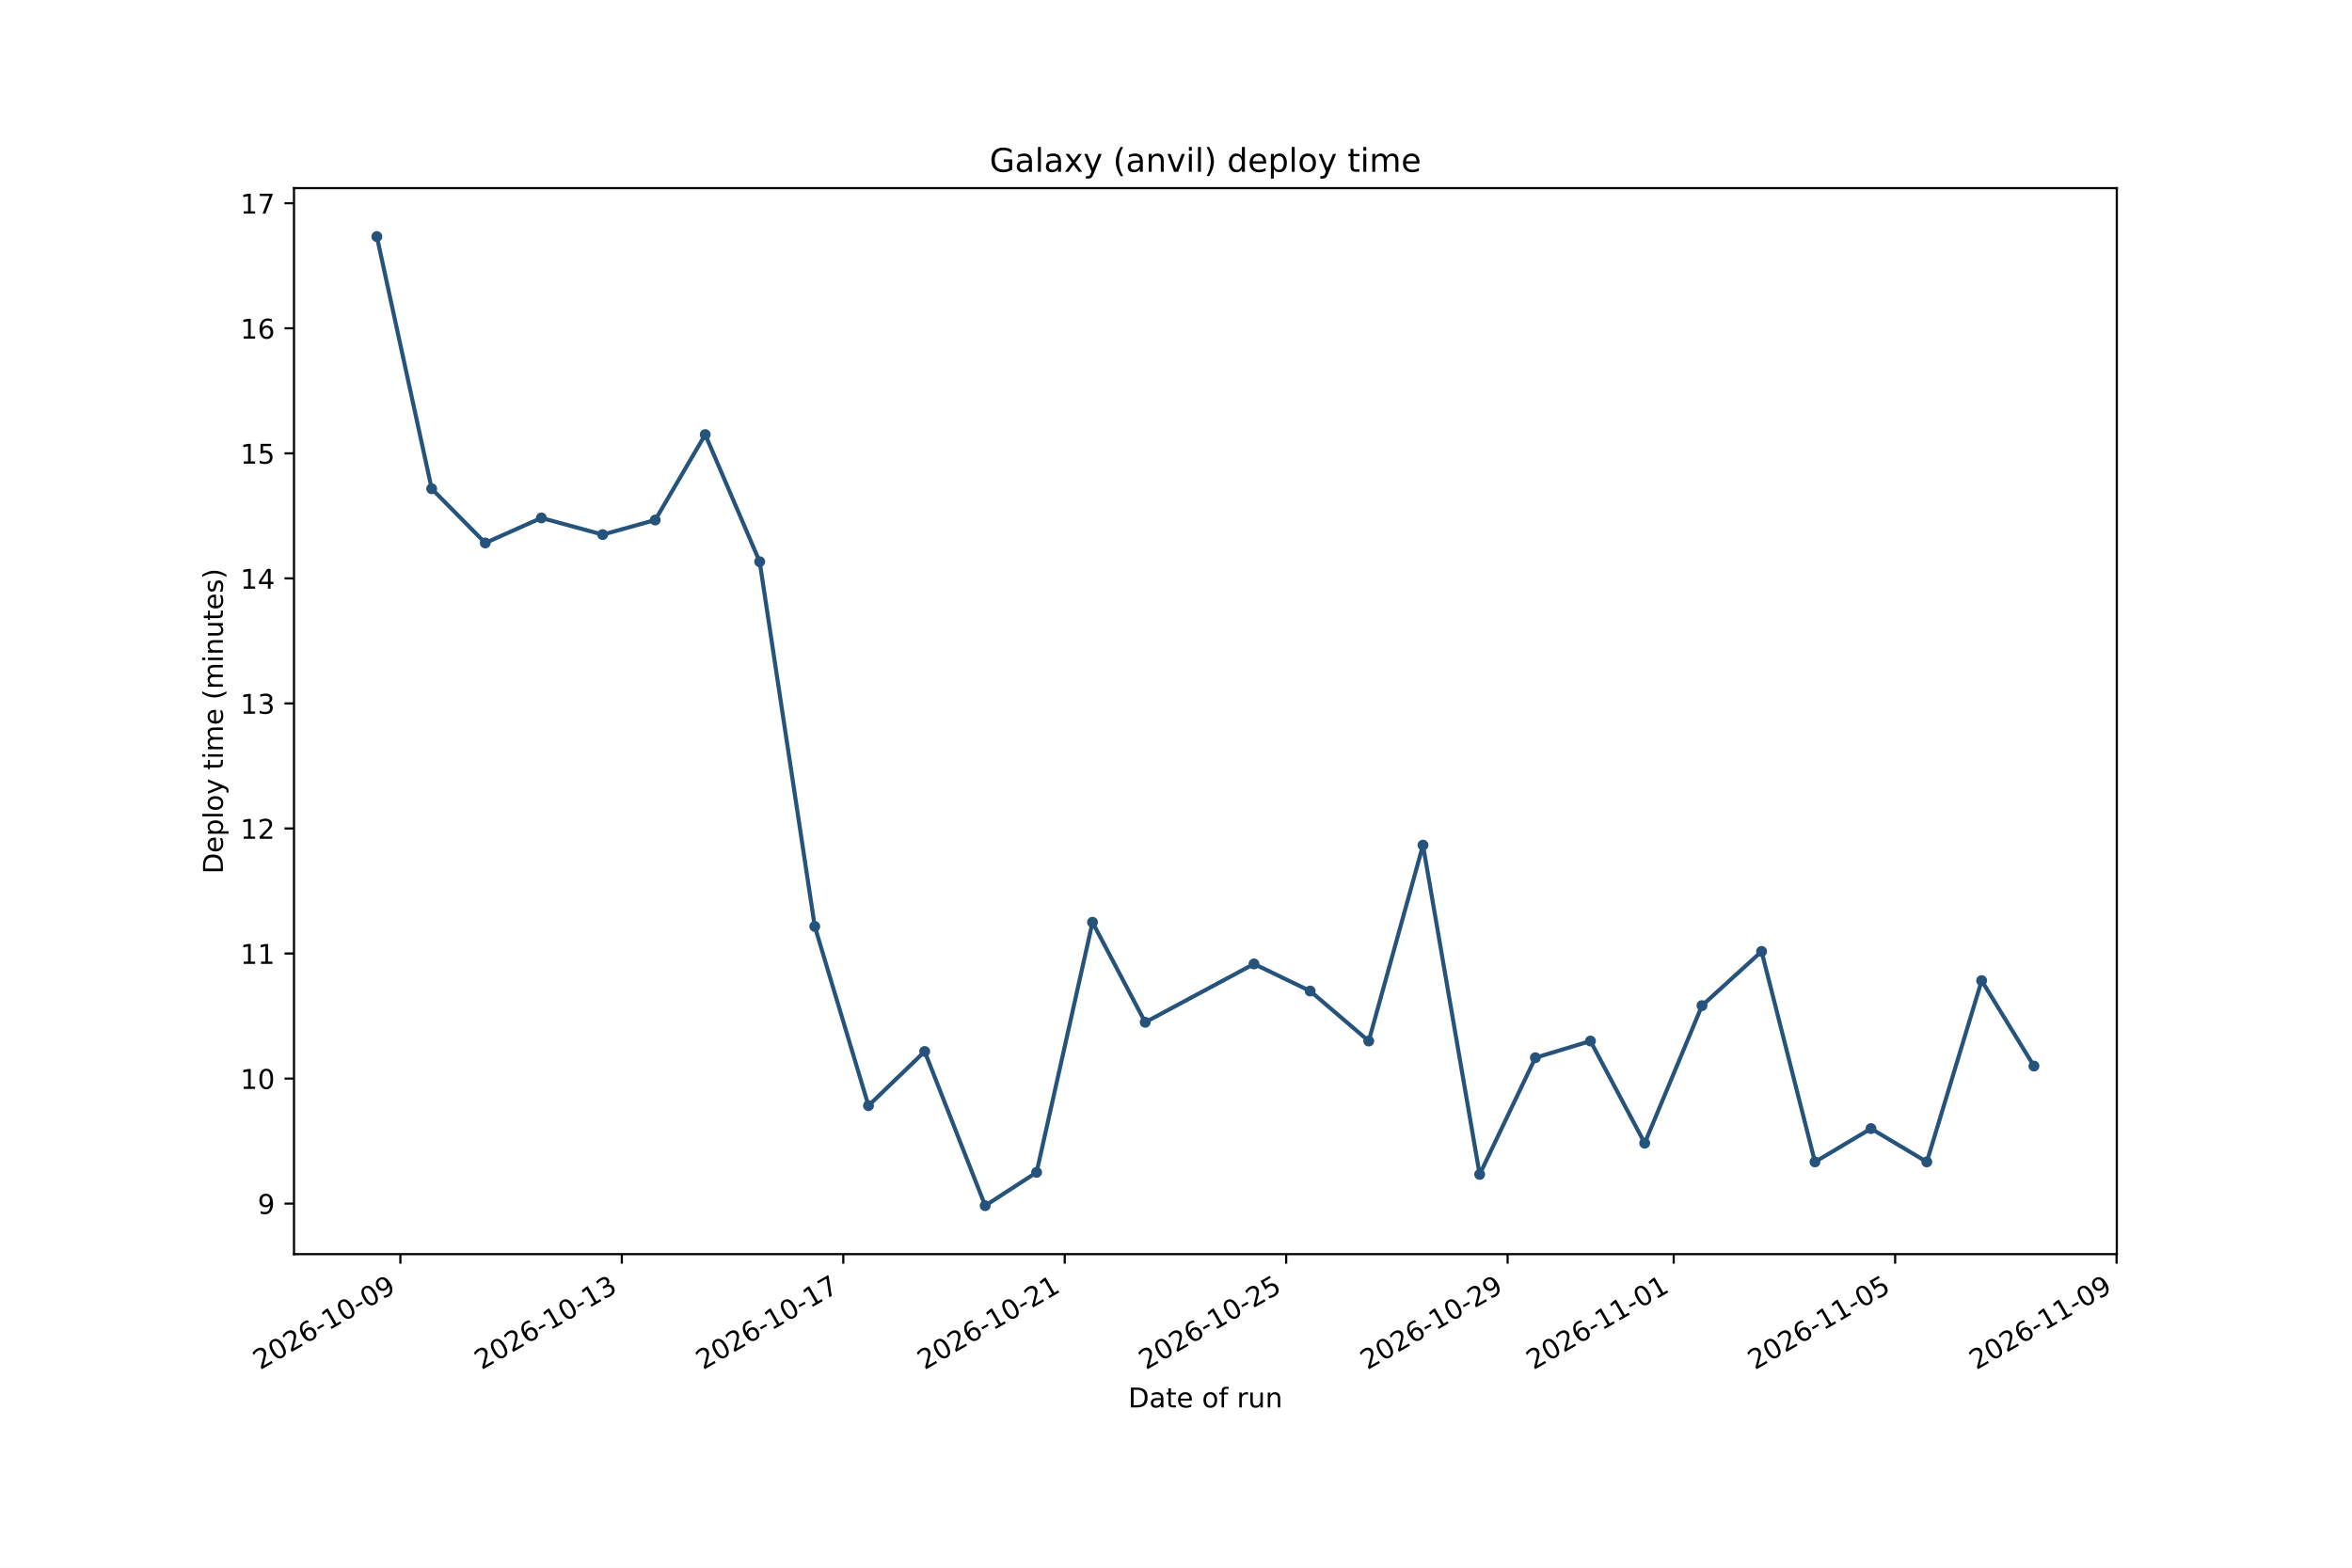
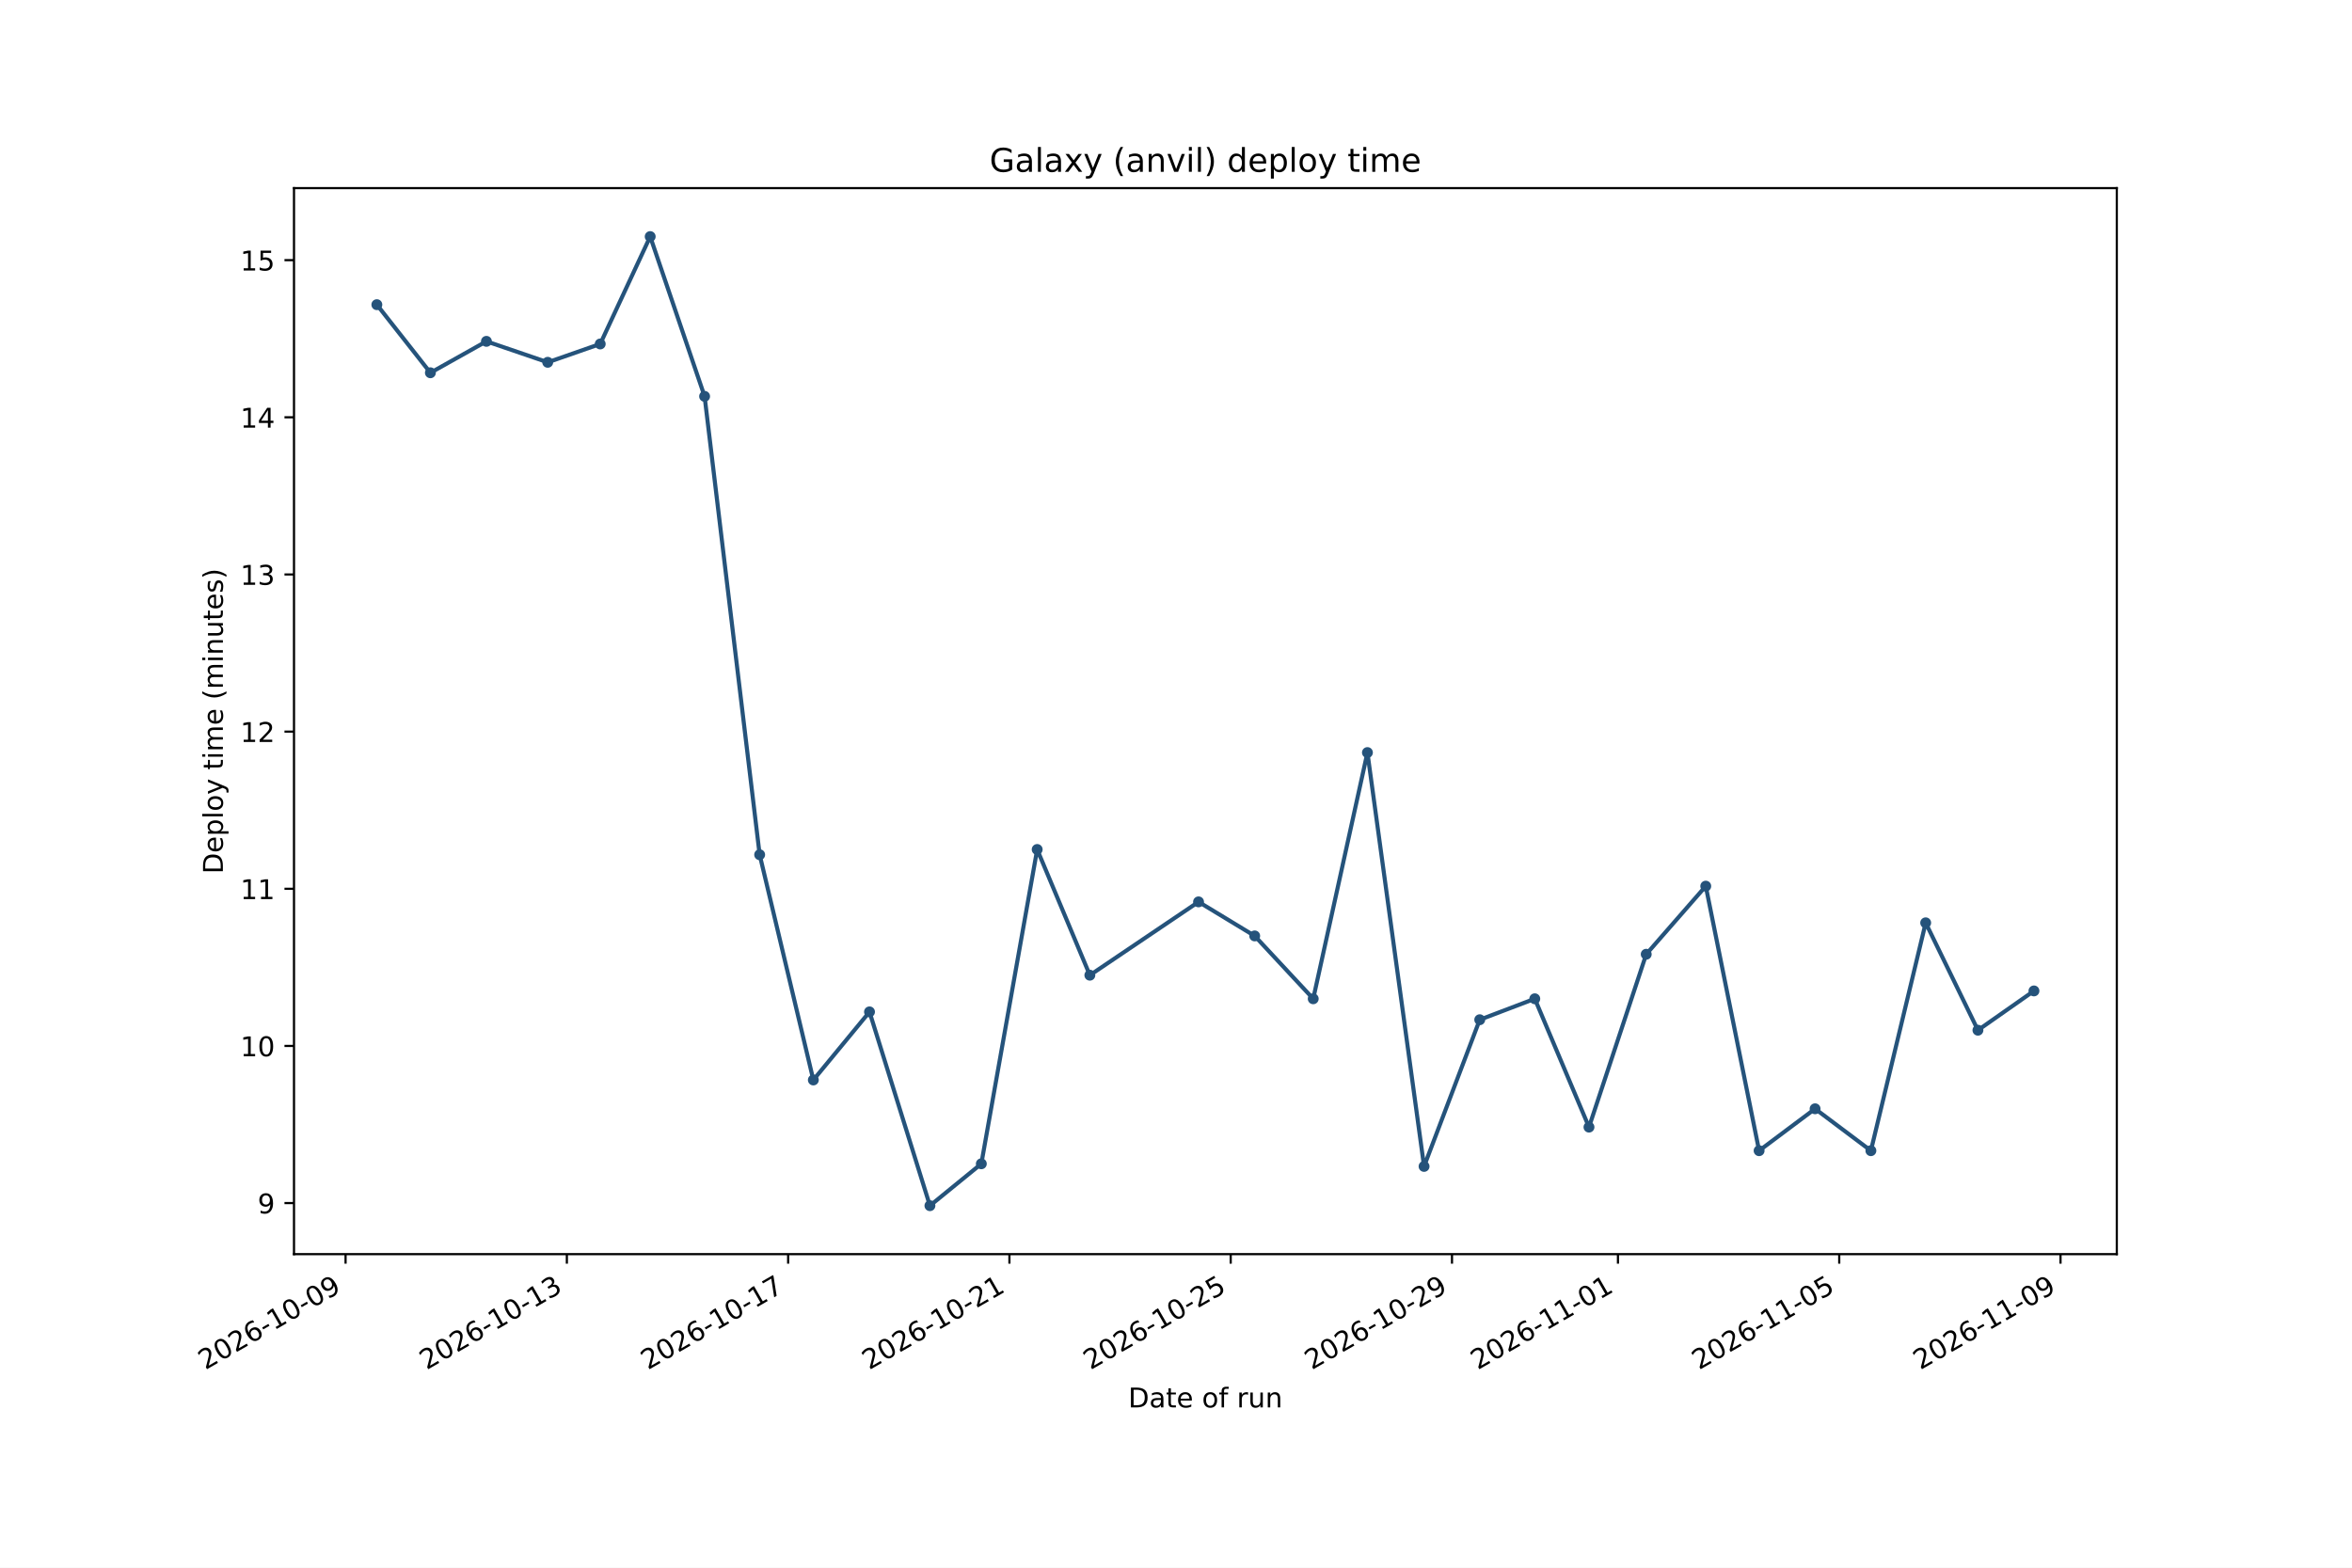
<svg xmlns="http://www.w3.org/2000/svg" xmlns:xlink="http://www.w3.org/1999/xlink" width="864pt" height="576pt" viewBox="0 0 864 576" version="1.1">
  <defs>
    <style type="text/css">*{stroke-linejoin: round; stroke-linecap: butt}</style>
  </defs>
  <g id="figure_1">
    <g id="patch_1">
      <path d="M 0 576  L 864 576  L 864 0  L 0 0  z " style="fill: #ffffff" />
    </g>
    <g id="axes_1">
      <g id="patch_2">
        <path d="M 108 460.8  L 777.6 460.8  L 777.6 69.12  L 108 69.12  z " style="fill: #ffffff" />
      </g>
      <g id="matplotlib.axis_1">
        <g id="xtick_1">
          <g id="line2d_1">
            <defs>
-               <path id="md0e3514c1f" d="M 0 0  L 0 3.5  " style="stroke: #000000; stroke-width: 0.8" />
+               <path id="m2b001370f8" d="M 0 0  L 0 3.5  " style="stroke: #000000; stroke-width: 0.8" />
            </defs>
            <g>
-               <use xlink:href="#md0e3514c1f" x="147.08" y="460.8" style="stroke: #000000; stroke-width: 0.8" />
+               <use xlink:href="#m2b001370f8" x="126.945" y="460.8" style="stroke: #000000; stroke-width: 0.8" />
            </g>
          </g>
          <g id="text_1">
-             <g transform="translate(95.549 503.4376) rotate(-30) scale(0.1 -0.1)">
+             <g transform="translate(75.4145 503.4376) rotate(-30) scale(0.1 -0.1)">
              <defs>
                <path id="DejaVuSans-15" d="M 1228 531  L 3431 531  L 3431 0  L 469 0  L 469 531  Q 828 903 1448 1529  Q 2069 2156 2228 2338  Q 2531 2678 2651 2914  Q 2772 3150 2772 3378  Q 2772 3750 2511 3984  Q 2250 4219 1831 4219  Q 1534 4219 1204 4116  Q 875 4013 500 3803  L 500 4441  Q 881 4594 1212 4672  Q 1544 4750 1819 4750  Q 2544 4750 2975 4387  Q 3406 4025 3406 3419  Q 3406 3131 3298 2873  Q 3191 2616 2906 2266  Q 2828 2175 2409 1742  Q 1991 1309 1228 531  z " transform="scale(0.015625)" />
                <path id="DejaVuSans-13" d="M 2034 4250  Q 1547 4250 1301 3770  Q 1056 3291 1056 2328  Q 1056 1369 1301 889  Q 1547 409 2034 409  Q 2525 409 2770 889  Q 3016 1369 3016 2328  Q 3016 3291 2770 3770  Q 2525 4250 2034 4250  z M 2034 4750  Q 2819 4750 3233 4129  Q 3647 3509 3647 2328  Q 3647 1150 3233 529  Q 2819 -91 2034 -91  Q 1250 -91 836 529  Q 422 1150 422 2328  Q 422 3509 836 4129  Q 1250 4750 2034 4750  z " transform="scale(0.015625)" />
                <path id="DejaVuSans-19" d="M 2113 2584  Q 1688 2584 1439 2293  Q 1191 2003 1191 1497  Q 1191 994 1439 701  Q 1688 409 2113 409  Q 2538 409 2786 701  Q 3034 994 3034 1497  Q 3034 2003 2786 2293  Q 2538 2584 2113 2584  z M 3366 4563  L 3366 3988  Q 3128 4100 2886 4159  Q 2644 4219 2406 4219  Q 1781 4219 1451 3797  Q 1122 3375 1075 2522  Q 1259 2794 1537 2939  Q 1816 3084 2150 3084  Q 2853 3084 3261 2657  Q 3669 2231 3669 1497  Q 3669 778 3244 343  Q 2819 -91 2113 -91  Q 1303 -91 875 529  Q 447 1150 447 2328  Q 447 3434 972 4092  Q 1497 4750 2381 4750  Q 2619 4750 2861 4703  Q 3103 4656 3366 4563  z " transform="scale(0.015625)" />
                <path id="DejaVuSans-10" d="M 313 2009  L 1997 2009  L 1997 1497  L 313 1497  L 313 2009  z " transform="scale(0.015625)" />
                <path id="DejaVuSans-14" d="M 794 531  L 1825 531  L 1825 4091  L 703 3866  L 703 4441  L 1819 4666  L 2450 4666  L 2450 531  L 3481 531  L 3481 0  L 794 0  L 794 531  z " transform="scale(0.015625)" />
                <path id="DejaVuSans-1c" d="M 703 97  L 703 672  Q 941 559 1184 500  Q 1428 441 1663 441  Q 2288 441 2617 861  Q 2947 1281 2994 2138  Q 2813 1869 2534 1725  Q 2256 1581 1919 1581  Q 1219 1581 811 2004  Q 403 2428 403 3163  Q 403 3881 828 4315  Q 1253 4750 1959 4750  Q 2769 4750 3195 4129  Q 3622 3509 3622 2328  Q 3622 1225 3098 567  Q 2575 -91 1691 -91  Q 1453 -91 1209 -44  Q 966 3 703 97  z M 1959 2075  Q 2384 2075 2632 2365  Q 2881 2656 2881 3163  Q 2881 3666 2632 3958  Q 2384 4250 1959 4250  Q 1534 4250 1286 3958  Q 1038 3666 1038 3163  Q 1038 2656 1286 2365  Q 1534 2075 1959 2075  z " transform="scale(0.015625)" />
              </defs>
              <use xlink:href="#DejaVuSans-15" />
              <use xlink:href="#DejaVuSans-13" transform="translate(63.625 0)" />
              <use xlink:href="#DejaVuSans-15" transform="translate(127.25 0)" />
              <use xlink:href="#DejaVuSans-19" transform="translate(190.875 0)" />
              <use xlink:href="#DejaVuSans-10" transform="translate(254.5 0)" />
              <use xlink:href="#DejaVuSans-14" transform="translate(290.5781 0)" />
              <use xlink:href="#DejaVuSans-13" transform="translate(354.2031 0)" />
              <use xlink:href="#DejaVuSans-10" transform="translate(417.8281 0)" />
              <use xlink:href="#DejaVuSans-13" transform="translate(453.9062 0)" />
              <use xlink:href="#DejaVuSans-1c" transform="translate(517.5312 0)" />
            </g>
          </g>
        </g>
        <g id="xtick_2">
          <g id="line2d_2">
            <g>
-               <use xlink:href="#md0e3514c1f" x="228.427" y="460.8" style="stroke: #000000; stroke-width: 0.8" />
+               <use xlink:href="#m2b001370f8" x="208.233" y="460.8" style="stroke: #000000; stroke-width: 0.8" />
            </g>
          </g>
          <g id="text_2">
-             <g transform="translate(176.8965 503.4376) rotate(-30) scale(0.1 -0.1)">
+             <g transform="translate(156.7024 503.4376) rotate(-30) scale(0.1 -0.1)">
              <defs>
                <path id="DejaVuSans-16" d="M 2597 2516  Q 3050 2419 3304 2112  Q 3559 1806 3559 1356  Q 3559 666 3084 287  Q 2609 -91 1734 -91  Q 1441 -91 1130 -33  Q 819 25 488 141  L 488 750  Q 750 597 1062 519  Q 1375 441 1716 441  Q 2309 441 2620 675  Q 2931 909 2931 1356  Q 2931 1769 2642 2001  Q 2353 2234 1838 2234  L 1294 2234  L 1294 2753  L 1863 2753  Q 2328 2753 2575 2939  Q 2822 3125 2822 3475  Q 2822 3834 2567 4026  Q 2313 4219 1838 4219  Q 1578 4219 1281 4162  Q 984 4106 628 3988  L 628 4550  Q 988 4650 1302 4700  Q 1616 4750 1894 4750  Q 2613 4750 3031 4423  Q 3450 4097 3450 3541  Q 3450 3153 3228 2886  Q 3006 2619 2597 2516  z " transform="scale(0.015625)" />
              </defs>
              <use xlink:href="#DejaVuSans-15" />
              <use xlink:href="#DejaVuSans-13" transform="translate(63.625 0)" />
              <use xlink:href="#DejaVuSans-15" transform="translate(127.25 0)" />
              <use xlink:href="#DejaVuSans-19" transform="translate(190.875 0)" />
              <use xlink:href="#DejaVuSans-10" transform="translate(254.5 0)" />
              <use xlink:href="#DejaVuSans-14" transform="translate(290.5781 0)" />
              <use xlink:href="#DejaVuSans-13" transform="translate(354.2031 0)" />
              <use xlink:href="#DejaVuSans-10" transform="translate(417.8281 0)" />
              <use xlink:href="#DejaVuSans-14" transform="translate(453.9062 0)" />
              <use xlink:href="#DejaVuSans-16" transform="translate(517.5312 0)" />
            </g>
          </g>
        </g>
        <g id="xtick_3">
          <g id="line2d_3">
            <g>
-               <use xlink:href="#md0e3514c1f" x="309.775" y="460.8" style="stroke: #000000; stroke-width: 0.8" />
+               <use xlink:href="#m2b001370f8" x="289.521" y="460.8" style="stroke: #000000; stroke-width: 0.8" />
            </g>
          </g>
          <g id="text_3">
-             <g transform="translate(258.2441 503.4376) rotate(-30) scale(0.1 -0.1)">
+             <g transform="translate(237.9902 503.4376) rotate(-30) scale(0.1 -0.1)">
              <defs>
                <path id="DejaVuSans-1a" d="M 525 4666  L 3525 4666  L 3525 4397  L 1831 0  L 1172 0  L 2766 4134  L 525 4134  L 525 4666  z " transform="scale(0.015625)" />
              </defs>
              <use xlink:href="#DejaVuSans-15" />
              <use xlink:href="#DejaVuSans-13" transform="translate(63.625 0)" />
              <use xlink:href="#DejaVuSans-15" transform="translate(127.25 0)" />
              <use xlink:href="#DejaVuSans-19" transform="translate(190.875 0)" />
              <use xlink:href="#DejaVuSans-10" transform="translate(254.5 0)" />
              <use xlink:href="#DejaVuSans-14" transform="translate(290.5781 0)" />
              <use xlink:href="#DejaVuSans-13" transform="translate(354.2031 0)" />
              <use xlink:href="#DejaVuSans-10" transform="translate(417.8281 0)" />
              <use xlink:href="#DejaVuSans-14" transform="translate(453.9062 0)" />
              <use xlink:href="#DejaVuSans-1a" transform="translate(517.5312 0)" />
            </g>
          </g>
        </g>
        <g id="xtick_4">
          <g id="line2d_4">
            <g>
-               <use xlink:href="#md0e3514c1f" x="391.122" y="460.8" style="stroke: #000000; stroke-width: 0.8" />
+               <use xlink:href="#m2b001370f8" x="370.809" y="460.8" style="stroke: #000000; stroke-width: 0.8" />
            </g>
          </g>
          <g id="text_4">
-             <g transform="translate(339.5916 503.4376) rotate(-30) scale(0.1 -0.1)">
+             <g transform="translate(319.2781 503.4376) rotate(-30) scale(0.1 -0.1)">
              <use xlink:href="#DejaVuSans-15" />
              <use xlink:href="#DejaVuSans-13" transform="translate(63.625 0)" />
              <use xlink:href="#DejaVuSans-15" transform="translate(127.25 0)" />
              <use xlink:href="#DejaVuSans-19" transform="translate(190.875 0)" />
              <use xlink:href="#DejaVuSans-10" transform="translate(254.5 0)" />
              <use xlink:href="#DejaVuSans-14" transform="translate(290.5781 0)" />
              <use xlink:href="#DejaVuSans-13" transform="translate(354.2031 0)" />
              <use xlink:href="#DejaVuSans-10" transform="translate(417.8281 0)" />
              <use xlink:href="#DejaVuSans-15" transform="translate(453.9062 0)" />
              <use xlink:href="#DejaVuSans-14" transform="translate(517.5312 0)" />
            </g>
          </g>
        </g>
        <g id="xtick_5">
          <g id="line2d_5">
            <g>
-               <use xlink:href="#md0e3514c1f" x="472.47" y="460.8" style="stroke: #000000; stroke-width: 0.8" />
+               <use xlink:href="#m2b001370f8" x="452.097" y="460.8" style="stroke: #000000; stroke-width: 0.8" />
            </g>
          </g>
          <g id="text_5">
-             <g transform="translate(420.9392 503.4376) rotate(-30) scale(0.1 -0.1)">
+             <g transform="translate(400.5659 503.4376) rotate(-30) scale(0.1 -0.1)">
              <defs>
                <path id="DejaVuSans-18" d="M 691 4666  L 3169 4666  L 3169 4134  L 1269 4134  L 1269 2991  Q 1406 3038 1543 3061  Q 1681 3084 1819 3084  Q 2600 3084 3056 2656  Q 3513 2228 3513 1497  Q 3513 744 3044 326  Q 2575 -91 1722 -91  Q 1428 -91 1123 -41  Q 819 9 494 109  L 494 744  Q 775 591 1075 516  Q 1375 441 1709 441  Q 2250 441 2565 725  Q 2881 1009 2881 1497  Q 2881 1984 2565 2268  Q 2250 2553 1709 2553  Q 1456 2553 1204 2497  Q 953 2441 691 2322  L 691 4666  z " transform="scale(0.015625)" />
              </defs>
              <use xlink:href="#DejaVuSans-15" />
              <use xlink:href="#DejaVuSans-13" transform="translate(63.625 0)" />
              <use xlink:href="#DejaVuSans-15" transform="translate(127.25 0)" />
              <use xlink:href="#DejaVuSans-19" transform="translate(190.875 0)" />
              <use xlink:href="#DejaVuSans-10" transform="translate(254.5 0)" />
              <use xlink:href="#DejaVuSans-14" transform="translate(290.5781 0)" />
              <use xlink:href="#DejaVuSans-13" transform="translate(354.2031 0)" />
              <use xlink:href="#DejaVuSans-10" transform="translate(417.8281 0)" />
              <use xlink:href="#DejaVuSans-15" transform="translate(453.9062 0)" />
              <use xlink:href="#DejaVuSans-18" transform="translate(517.5312 0)" />
            </g>
          </g>
        </g>
        <g id="xtick_6">
          <g id="line2d_6">
            <g>
-               <use xlink:href="#md0e3514c1f" x="553.818" y="460.8" style="stroke: #000000; stroke-width: 0.8" />
+               <use xlink:href="#m2b001370f8" x="533.385" y="460.8" style="stroke: #000000; stroke-width: 0.8" />
            </g>
          </g>
          <g id="text_6">
-             <g transform="translate(502.2867 503.4376) rotate(-30) scale(0.1 -0.1)">
+             <g transform="translate(481.8538 503.4376) rotate(-30) scale(0.1 -0.1)">
              <use xlink:href="#DejaVuSans-15" />
              <use xlink:href="#DejaVuSans-13" transform="translate(63.625 0)" />
              <use xlink:href="#DejaVuSans-15" transform="translate(127.25 0)" />
              <use xlink:href="#DejaVuSans-19" transform="translate(190.875 0)" />
              <use xlink:href="#DejaVuSans-10" transform="translate(254.5 0)" />
              <use xlink:href="#DejaVuSans-14" transform="translate(290.5781 0)" />
              <use xlink:href="#DejaVuSans-13" transform="translate(354.2031 0)" />
              <use xlink:href="#DejaVuSans-10" transform="translate(417.8281 0)" />
              <use xlink:href="#DejaVuSans-15" transform="translate(453.9062 0)" />
              <use xlink:href="#DejaVuSans-1c" transform="translate(517.5312 0)" />
            </g>
          </g>
        </g>
        <g id="xtick_7">
          <g id="line2d_7">
            <g>
-               <use xlink:href="#md0e3514c1f" x="614.828" y="460.8" style="stroke: #000000; stroke-width: 0.8" />
+               <use xlink:href="#m2b001370f8" x="594.35" y="460.8" style="stroke: #000000; stroke-width: 0.8" />
            </g>
          </g>
          <g id="text_7">
-             <g transform="translate(563.2974 503.4376) rotate(-30) scale(0.1 -0.1)">
+             <g transform="translate(542.8197 503.4376) rotate(-30) scale(0.1 -0.1)">
              <use xlink:href="#DejaVuSans-15" />
              <use xlink:href="#DejaVuSans-13" transform="translate(63.625 0)" />
              <use xlink:href="#DejaVuSans-15" transform="translate(127.25 0)" />
              <use xlink:href="#DejaVuSans-19" transform="translate(190.875 0)" />
              <use xlink:href="#DejaVuSans-10" transform="translate(254.5 0)" />
              <use xlink:href="#DejaVuSans-14" transform="translate(290.5781 0)" />
              <use xlink:href="#DejaVuSans-14" transform="translate(354.2031 0)" />
              <use xlink:href="#DejaVuSans-10" transform="translate(417.8281 0)" />
              <use xlink:href="#DejaVuSans-13" transform="translate(453.9062 0)" />
              <use xlink:href="#DejaVuSans-14" transform="translate(517.5312 0)" />
            </g>
          </g>
        </g>
        <g id="xtick_8">
          <g id="line2d_8">
            <g>
-               <use xlink:href="#md0e3514c1f" x="696.176" y="460.8" style="stroke: #000000; stroke-width: 0.8" />
+               <use xlink:href="#m2b001370f8" x="675.638" y="460.8" style="stroke: #000000; stroke-width: 0.8" />
            </g>
          </g>
          <g id="text_8">
-             <g transform="translate(644.6449 503.4376) rotate(-30) scale(0.1 -0.1)">
+             <g transform="translate(624.1075 503.4376) rotate(-30) scale(0.1 -0.1)">
              <use xlink:href="#DejaVuSans-15" />
              <use xlink:href="#DejaVuSans-13" transform="translate(63.625 0)" />
              <use xlink:href="#DejaVuSans-15" transform="translate(127.25 0)" />
              <use xlink:href="#DejaVuSans-19" transform="translate(190.875 0)" />
              <use xlink:href="#DejaVuSans-10" transform="translate(254.5 0)" />
              <use xlink:href="#DejaVuSans-14" transform="translate(290.5781 0)" />
              <use xlink:href="#DejaVuSans-14" transform="translate(354.2031 0)" />
              <use xlink:href="#DejaVuSans-10" transform="translate(417.8281 0)" />
              <use xlink:href="#DejaVuSans-13" transform="translate(453.9062 0)" />
              <use xlink:href="#DejaVuSans-18" transform="translate(517.5312 0)" />
            </g>
          </g>
        </g>
        <g id="xtick_9">
          <g id="line2d_9">
            <g>
-               <use xlink:href="#md0e3514c1f" x="777.523" y="460.8" style="stroke: #000000; stroke-width: 0.8" />
+               <use xlink:href="#m2b001370f8" x="756.926" y="460.8" style="stroke: #000000; stroke-width: 0.8" />
            </g>
          </g>
          <g id="text_9">
-             <g transform="translate(725.9925 503.4376) rotate(-30) scale(0.1 -0.1)">
+             <g transform="translate(705.3954 503.4376) rotate(-30) scale(0.1 -0.1)">
              <use xlink:href="#DejaVuSans-15" />
              <use xlink:href="#DejaVuSans-13" transform="translate(63.625 0)" />
              <use xlink:href="#DejaVuSans-15" transform="translate(127.25 0)" />
              <use xlink:href="#DejaVuSans-19" transform="translate(190.875 0)" />
              <use xlink:href="#DejaVuSans-10" transform="translate(254.5 0)" />
              <use xlink:href="#DejaVuSans-14" transform="translate(290.5781 0)" />
              <use xlink:href="#DejaVuSans-14" transform="translate(354.2031 0)" />
              <use xlink:href="#DejaVuSans-10" transform="translate(417.8281 0)" />
              <use xlink:href="#DejaVuSans-13" transform="translate(453.9062 0)" />
              <use xlink:href="#DejaVuSans-1c" transform="translate(517.5312 0)" />
            </g>
          </g>
        </g>
        <g id="text_10">
          <g transform="translate(414.4586 517.1165) scale(0.1 -0.1)">
            <defs>
              <path id="DejaVuSans-27" d="M 1259 4147  L 1259 519  L 2022 519  Q 2988 519 3436 956  Q 3884 1394 3884 2338  Q 3884 3275 3436 3711  Q 2988 4147 2022 4147  L 1259 4147  z M 628 4666  L 1925 4666  Q 3281 4666 3915 4102  Q 4550 3538 4550 2338  Q 4550 1131 3912 565  Q 3275 0 1925 0  L 628 0  L 628 4666  z " transform="scale(0.015625)" />
              <path id="DejaVuSans-44" d="M 2194 1759  Q 1497 1759 1228 1600  Q 959 1441 959 1056  Q 959 750 1161 570  Q 1363 391 1709 391  Q 2188 391 2477 730  Q 2766 1069 2766 1631  L 2766 1759  L 2194 1759  z M 3341 1997  L 3341 0  L 2766 0  L 2766 531  Q 2569 213 2275 61  Q 1981 -91 1556 -91  Q 1019 -91 701 211  Q 384 513 384 1019  Q 384 1609 779 1909  Q 1175 2209 1959 2209  L 2766 2209  L 2766 2266  Q 2766 2663 2505 2880  Q 2244 3097 1772 3097  Q 1472 3097 1187 3025  Q 903 2953 641 2809  L 641 3341  Q 956 3463 1253 3523  Q 1550 3584 1831 3584  Q 2591 3584 2966 3190  Q 3341 2797 3341 1997  z " transform="scale(0.015625)" />
              <path id="DejaVuSans-57" d="M 1172 4494  L 1172 3500  L 2356 3500  L 2356 3053  L 1172 3053  L 1172 1153  Q 1172 725 1289 603  Q 1406 481 1766 481  L 2356 481  L 2356 0  L 1766 0  Q 1100 0 847 248  Q 594 497 594 1153  L 594 3053  L 172 3053  L 172 3500  L 594 3500  L 594 4494  L 1172 4494  z " transform="scale(0.015625)" />
              <path id="DejaVuSans-48" d="M 3597 1894  L 3597 1613  L 953 1613  Q 991 1019 1311 708  Q 1631 397 2203 397  Q 2534 397 2845 478  Q 3156 559 3463 722  L 3463 178  Q 3153 47 2828 -22  Q 2503 -91 2169 -91  Q 1331 -91 842 396  Q 353 884 353 1716  Q 353 2575 817 3079  Q 1281 3584 2069 3584  Q 2775 3584 3186 3129  Q 3597 2675 3597 1894  z M 3022 2063  Q 3016 2534 2758 2815  Q 2500 3097 2075 3097  Q 1594 3097 1305 2825  Q 1016 2553 972 2059  L 3022 2063  z " transform="scale(0.015625)" />
              <path id="DejaVuSans-3" transform="scale(0.015625)" />
              <path id="DejaVuSans-52" d="M 1959 3097  Q 1497 3097 1228 2736  Q 959 2375 959 1747  Q 959 1119 1226 758  Q 1494 397 1959 397  Q 2419 397 2687 759  Q 2956 1122 2956 1747  Q 2956 2369 2687 2733  Q 2419 3097 1959 3097  z M 1959 3584  Q 2709 3584 3137 3096  Q 3566 2609 3566 1747  Q 3566 888 3137 398  Q 2709 -91 1959 -91  Q 1206 -91 779 398  Q 353 888 353 1747  Q 353 2609 779 3096  Q 1206 3584 1959 3584  z " transform="scale(0.015625)" />
              <path id="DejaVuSans-49" d="M 2375 4863  L 2375 4384  L 1825 4384  Q 1516 4384 1395 4259  Q 1275 4134 1275 3809  L 1275 3500  L 2222 3500  L 2222 3053  L 1275 3053  L 1275 0  L 697 0  L 697 3053  L 147 3053  L 147 3500  L 697 3500  L 697 3744  Q 697 4328 969 4595  Q 1241 4863 1831 4863  L 2375 4863  z " transform="scale(0.015625)" />
              <path id="DejaVuSans-55" d="M 2631 2963  Q 2534 3019 2420 3045  Q 2306 3072 2169 3072  Q 1681 3072 1420 2755  Q 1159 2438 1159 1844  L 1159 0  L 581 0  L 581 3500  L 1159 3500  L 1159 2956  Q 1341 3275 1631 3429  Q 1922 3584 2338 3584  Q 2397 3584 2469 3576  Q 2541 3569 2628 3553  L 2631 2963  z " transform="scale(0.015625)" />
              <path id="DejaVuSans-58" d="M 544 1381  L 544 3500  L 1119 3500  L 1119 1403  Q 1119 906 1312 657  Q 1506 409 1894 409  Q 2359 409 2629 706  Q 2900 1003 2900 1516  L 2900 3500  L 3475 3500  L 3475 0  L 2900 0  L 2900 538  Q 2691 219 2414 64  Q 2138 -91 1772 -91  Q 1169 -91 856 284  Q 544 659 544 1381  z M 1991 3584  L 1991 3584  z " transform="scale(0.015625)" />
              <path id="DejaVuSans-51" d="M 3513 2113  L 3513 0  L 2938 0  L 2938 2094  Q 2938 2591 2744 2837  Q 2550 3084 2163 3084  Q 1697 3084 1428 2787  Q 1159 2491 1159 1978  L 1159 0  L 581 0  L 581 3500  L 1159 3500  L 1159 2956  Q 1366 3272 1645 3428  Q 1925 3584 2291 3584  Q 2894 3584 3203 3211  Q 3513 2838 3513 2113  z " transform="scale(0.015625)" />
            </defs>
            <use xlink:href="#DejaVuSans-27" />
            <use xlink:href="#DejaVuSans-44" transform="translate(77 0)" />
            <use xlink:href="#DejaVuSans-57" transform="translate(138.2812 0)" />
            <use xlink:href="#DejaVuSans-48" transform="translate(177.4844 0)" />
            <use xlink:href="#DejaVuSans-3" transform="translate(239.0156 0)" />
            <use xlink:href="#DejaVuSans-52" transform="translate(270.7969 0)" />
            <use xlink:href="#DejaVuSans-49" transform="translate(331.9844 0)" />
            <use xlink:href="#DejaVuSans-3" transform="translate(367.1875 0)" />
            <use xlink:href="#DejaVuSans-55" transform="translate(398.9688 0)" />
            <use xlink:href="#DejaVuSans-58" transform="translate(440.0781 0)" />
            <use xlink:href="#DejaVuSans-51" transform="translate(503.4531 0)" />
          </g>
        </g>
      </g>
      <g id="matplotlib.axis_2">
        <g id="ytick_1">
          <g id="line2d_10">
            <defs>
-               <path id="m718216d140" d="M 0 0  L -3.5 0  " style="stroke: #000000; stroke-width: 0.8" />
+               <path id="m7380e0547d" d="M 0 0  L -3.5 0  " style="stroke: #000000; stroke-width: 0.8" />
            </defs>
            <g>
-               <use xlink:href="#m718216d140" x="108" y="442.231" style="stroke: #000000; stroke-width: 0.8" />
+               <use xlink:href="#m7380e0547d" x="108" y="442.034" style="stroke: #000000; stroke-width: 0.8" />
            </g>
          </g>
          <g id="text_11">
-             <g transform="translate(94.6375 446.0294) scale(0.1 -0.1)">
+             <g transform="translate(94.6375 445.8328) scale(0.1 -0.1)">
              <use xlink:href="#DejaVuSans-1c" />
            </g>
          </g>
        </g>
        <g id="ytick_2">
          <g id="line2d_11">
            <g>
-               <use xlink:href="#m718216d140" x="108" y="396.286" style="stroke: #000000; stroke-width: 0.8" />
+               <use xlink:href="#m7380e0547d" x="108" y="384.292" style="stroke: #000000; stroke-width: 0.8" />
            </g>
          </g>
          <g id="text_12">
-             <g transform="translate(88.275 400.0846) scale(0.1 -0.1)">
+             <g transform="translate(88.275 388.0913) scale(0.1 -0.1)">
              <use xlink:href="#DejaVuSans-14" />
              <use xlink:href="#DejaVuSans-13" transform="translate(63.625 0)" />
            </g>
          </g>
        </g>
        <g id="ytick_3">
          <g id="line2d_12">
            <g>
-               <use xlink:href="#m718216d140" x="108" y="350.341" style="stroke: #000000; stroke-width: 0.8" />
+               <use xlink:href="#m7380e0547d" x="108" y="326.551" style="stroke: #000000; stroke-width: 0.8" />
            </g>
          </g>
          <g id="text_13">
-             <g transform="translate(88.275 354.1397) scale(0.1 -0.1)">
+             <g transform="translate(88.275 330.3498) scale(0.1 -0.1)">
              <use xlink:href="#DejaVuSans-14" />
              <use xlink:href="#DejaVuSans-14" transform="translate(63.625 0)" />
            </g>
          </g>
        </g>
        <g id="ytick_4">
          <g id="line2d_13">
            <g>
-               <use xlink:href="#m718216d140" x="108" y="304.396" style="stroke: #000000; stroke-width: 0.8" />
+               <use xlink:href="#m7380e0547d" x="108" y="268.809" style="stroke: #000000; stroke-width: 0.8" />
            </g>
          </g>
          <g id="text_14">
-             <g transform="translate(88.275 308.1948) scale(0.1 -0.1)">
+             <g transform="translate(88.275 272.6083) scale(0.1 -0.1)">
              <use xlink:href="#DejaVuSans-14" />
              <use xlink:href="#DejaVuSans-15" transform="translate(63.625 0)" />
            </g>
          </g>
        </g>
        <g id="ytick_5">
          <g id="line2d_14">
            <g>
-               <use xlink:href="#m718216d140" x="108" y="258.451" style="stroke: #000000; stroke-width: 0.8" />
+               <use xlink:href="#m7380e0547d" x="108" y="211.068" style="stroke: #000000; stroke-width: 0.8" />
            </g>
          </g>
          <g id="text_15">
-             <g transform="translate(88.275 262.25) scale(0.1 -0.1)">
+             <g transform="translate(88.275 214.8667) scale(0.1 -0.1)">
              <use xlink:href="#DejaVuSans-14" />
              <use xlink:href="#DejaVuSans-16" transform="translate(63.625 0)" />
            </g>
          </g>
        </g>
        <g id="ytick_6">
          <g id="line2d_15">
            <g>
-               <use xlink:href="#m718216d140" x="108" y="212.506" style="stroke: #000000; stroke-width: 0.8" />
+               <use xlink:href="#m7380e0547d" x="108" y="153.326" style="stroke: #000000; stroke-width: 0.8" />
            </g>
          </g>
          <g id="text_16">
-             <g transform="translate(88.275 216.3051) scale(0.1 -0.1)">
+             <g transform="translate(88.275 157.1252) scale(0.1 -0.1)">
              <defs>
                <path id="DejaVuSans-17" d="M 2419 4116  L 825 1625  L 2419 1625  L 2419 4116  z M 2253 4666  L 3047 4666  L 3047 1625  L 3713 1625  L 3713 1100  L 3047 1100  L 3047 0  L 2419 0  L 2419 1100  L 313 1100  L 313 1709  L 2253 4666  z " transform="scale(0.015625)" />
              </defs>
              <use xlink:href="#DejaVuSans-14" />
              <use xlink:href="#DejaVuSans-17" transform="translate(63.625 0)" />
            </g>
          </g>
        </g>
        <g id="ytick_7">
          <g id="line2d_16">
            <g>
-               <use xlink:href="#m718216d140" x="108" y="166.561" style="stroke: #000000; stroke-width: 0.8" />
+               <use xlink:href="#m7380e0547d" x="108" y="95.585" style="stroke: #000000; stroke-width: 0.8" />
            </g>
          </g>
          <g id="text_17">
-             <g transform="translate(88.275 170.3602) scale(0.1 -0.1)">
+             <g transform="translate(88.275 99.38369) scale(0.1 -0.1)">
              <use xlink:href="#DejaVuSans-14" />
              <use xlink:href="#DejaVuSans-18" transform="translate(63.625 0)" />
            </g>
          </g>
        </g>
-         <g id="ytick_8">
-           <g id="line2d_17">
-             <g>
-               <use xlink:href="#m718216d140" x="108" y="120.617" style="stroke: #000000; stroke-width: 0.8" />
-             </g>
-           </g>
-           <g id="text_18">
-             <g transform="translate(88.275 124.4154) scale(0.1 -0.1)">
-               <use xlink:href="#DejaVuSans-14" />
-               <use xlink:href="#DejaVuSans-19" transform="translate(63.625 0)" />
-             </g>
-           </g>
-         </g>
-         <g id="ytick_9">
-           <g id="line2d_18">
-             <g>
-               <use xlink:href="#m718216d140" x="108" y="74.672" style="stroke: #000000; stroke-width: 0.8" />
-             </g>
-           </g>
-           <g id="text_19">
-             <g transform="translate(88.275 78.4705) scale(0.1 -0.1)">
-               <use xlink:href="#DejaVuSans-14" />
-               <use xlink:href="#DejaVuSans-1a" transform="translate(63.625 0)" />
-             </g>
-           </g>
-         </g>
-         <g id="text_20">
+         <g id="text_18">
          <g transform="translate(81.87266 321.0827) rotate(-90) scale(0.1 -0.1)">
            <defs>
              <path id="DejaVuSans-53" d="M 1159 525  L 1159 -1331  L 581 -1331  L 581 3500  L 1159 3500  L 1159 2969  Q 1341 3281 1617 3432  Q 1894 3584 2278 3584  Q 2916 3584 3314 3078  Q 3713 2572 3713 1747  Q 3713 922 3314 415  Q 2916 -91 2278 -91  Q 1894 -91 1617 61  Q 1341 213 1159 525  z M 3116 1747  Q 3116 2381 2855 2742  Q 2594 3103 2138 3103  Q 1681 3103 1420 2742  Q 1159 2381 1159 1747  Q 1159 1113 1420 752  Q 1681 391 2138 391  Q 2594 391 2855 752  Q 3116 1113 3116 1747  z " transform="scale(0.015625)" />
              <path id="DejaVuSans-4f" d="M 603 4863  L 1178 4863  L 1178 0  L 603 0  L 603 4863  z " transform="scale(0.015625)" />
              <path id="DejaVuSans-5c" d="M 2059 -325  Q 1816 -950 1584 -1140  Q 1353 -1331 966 -1331  L 506 -1331  L 506 -850  L 844 -850  Q 1081 -850 1212 -737  Q 1344 -625 1503 -206  L 1606 56  L 191 3500  L 800 3500  L 1894 763  L 2988 3500  L 3597 3500  L 2059 -325  z " transform="scale(0.015625)" />
              <path id="DejaVuSans-4c" d="M 603 3500  L 1178 3500  L 1178 0  L 603 0  L 603 3500  z M 603 4863  L 1178 4863  L 1178 4134  L 603 4134  L 603 4863  z " transform="scale(0.015625)" />
              <path id="DejaVuSans-50" d="M 3328 2828  Q 3544 3216 3844 3400  Q 4144 3584 4550 3584  Q 5097 3584 5394 3201  Q 5691 2819 5691 2113  L 5691 0  L 5113 0  L 5113 2094  Q 5113 2597 4934 2840  Q 4756 3084 4391 3084  Q 3944 3084 3684 2787  Q 3425 2491 3425 1978  L 3425 0  L 2847 0  L 2847 2094  Q 2847 2600 2669 2842  Q 2491 3084 2119 3084  Q 1678 3084 1418 2786  Q 1159 2488 1159 1978  L 1159 0  L 581 0  L 581 3500  L 1159 3500  L 1159 2956  Q 1356 3278 1631 3431  Q 1906 3584 2284 3584  Q 2666 3584 2933 3390  Q 3200 3197 3328 2828  z " transform="scale(0.015625)" />
              <path id="DejaVuSans-b" d="M 1984 4856  Q 1566 4138 1362 3434  Q 1159 2731 1159 2009  Q 1159 1288 1364 580  Q 1569 -128 1984 -844  L 1484 -844  Q 1016 -109 783 600  Q 550 1309 550 2009  Q 550 2706 781 3412  Q 1013 4119 1484 4856  L 1984 4856  z " transform="scale(0.015625)" />
              <path id="DejaVuSans-56" d="M 2834 3397  L 2834 2853  Q 2591 2978 2328 3040  Q 2066 3103 1784 3103  Q 1356 3103 1142 2972  Q 928 2841 928 2578  Q 928 2378 1081 2264  Q 1234 2150 1697 2047  L 1894 2003  Q 2506 1872 2764 1633  Q 3022 1394 3022 966  Q 3022 478 2636 193  Q 2250 -91 1575 -91  Q 1294 -91 989 -36  Q 684 19 347 128  L 347 722  Q 666 556 975 473  Q 1284 391 1588 391  Q 1994 391 2212 530  Q 2431 669 2431 922  Q 2431 1156 2273 1281  Q 2116 1406 1581 1522  L 1381 1569  Q 847 1681 609 1914  Q 372 2147 372 2553  Q 372 3047 722 3315  Q 1072 3584 1716 3584  Q 2034 3584 2315 3537  Q 2597 3491 2834 3397  z " transform="scale(0.015625)" />
              <path id="DejaVuSans-c" d="M 513 4856  L 1013 4856  Q 1481 4119 1714 3412  Q 1947 2706 1947 2009  Q 1947 1309 1714 600  Q 1481 -109 1013 -844  L 513 -844  Q 928 -128 1133 580  Q 1338 1288 1338 2009  Q 1338 2731 1133 3434  Q 928 4138 513 4856  z " transform="scale(0.015625)" />
            </defs>
            <use xlink:href="#DejaVuSans-27" />
            <use xlink:href="#DejaVuSans-48" transform="translate(77 0)" />
            <use xlink:href="#DejaVuSans-53" transform="translate(138.5312 0)" />
            <use xlink:href="#DejaVuSans-4f" transform="translate(202.0156 0)" />
            <use xlink:href="#DejaVuSans-52" transform="translate(229.7969 0)" />
            <use xlink:href="#DejaVuSans-5c" transform="translate(290.9844 0)" />
            <use xlink:href="#DejaVuSans-3" transform="translate(350.1719 0)" />
            <use xlink:href="#DejaVuSans-57" transform="translate(381.9531 0)" />
            <use xlink:href="#DejaVuSans-4c" transform="translate(421.1562 0)" />
            <use xlink:href="#DejaVuSans-50" transform="translate(448.9375 0)" />
            <use xlink:href="#DejaVuSans-48" transform="translate(546.3438 0)" />
            <use xlink:href="#DejaVuSans-3" transform="translate(607.875 0)" />
            <use xlink:href="#DejaVuSans-b" transform="translate(639.6562 0)" />
            <use xlink:href="#DejaVuSans-50" transform="translate(678.6719 0)" />
            <use xlink:href="#DejaVuSans-4c" transform="translate(776.0781 0)" />
            <use xlink:href="#DejaVuSans-51" transform="translate(803.8594 0)" />
            <use xlink:href="#DejaVuSans-58" transform="translate(867.2344 0)" />
            <use xlink:href="#DejaVuSans-57" transform="translate(930.6094 0)" />
            <use xlink:href="#DejaVuSans-48" transform="translate(969.8125 0)" />
            <use xlink:href="#DejaVuSans-56" transform="translate(1031.344 0)" />
            <use xlink:href="#DejaVuSans-c" transform="translate(1083.438 0)" />
          </g>
        </g>
      </g>
-       <g id="line2d_19">
-         <path d="M 747.164 391.691  L 727.955 360.296  L 707.811 426.916  L 687.298 414.664  L 666.718 426.916  L 647.107 349.575  L 625.221 369.485  L 604.179 420.024  L 584.252 382.502  L 564.021 388.628  L 543.552 431.51  L 522.732 310.522  L 502.803 382.502  L 481.289 364.124  L 460.647 354.17  L 420.691 375.611  L 401.327 338.855  L 380.792 430.744  L 361.899 442.996  L 339.685 386.331  L 319.04 406.24  L 299.305 340.386  L 279.063 206.38  L 259.066 159.67  L 240.69 191.065  L 221.392 196.426  L 198.862 190.3  L 178.264 199.489  L 158.579 179.579  L 138.436 86.924  " clip-path="url(#p8ef2794228)" style="fill: none; stroke: #25537b; stroke-width: 1.5; stroke-linecap: square" />
+       <g id="line2d_17">
+         <path d="M 747.164 364.083  L 726.589 378.518  L 707.394 339.062  L 687.265 422.787  L 666.767 407.389  L 646.202 422.787  L 626.606 325.589  L 604.736 350.61  L 583.709 414.126  L 563.797 366.97  L 543.581 374.669  L 523.127 428.561  L 502.322 276.508  L 482.408 366.97  L 460.909 343.873  L 440.282 331.363  L 400.356 358.309  L 381.006 312.116  L 360.486 427.599  L 341.607 442.996  L 319.41 371.782  L 298.78 396.803  L 279.059 314.04  L 258.832 145.628  L 238.849 86.924  L 220.487 126.38  L 201.203 133.117  L 178.69 125.418  L 158.106 136.966  L 138.436 111.945  " clip-path="url(#p46dc0ec778)" style="fill: none; stroke: #25537b; stroke-width: 1.5; stroke-linecap: square" />
        <defs>
-           <path id="m206f47b73a" d="M 0 1.5  C 0.398 1.5 0.779 1.342 1.061 1.061  C 1.342 0.779 1.5 0.398 1.5 0  C 1.5 -0.398 1.342 -0.779 1.061 -1.061  C 0.779 -1.342 0.398 -1.5 0 -1.5  C -0.398 -1.5 -0.779 -1.342 -1.061 -1.061  C -1.342 -0.779 -1.5 -0.398 -1.5 0  C -1.5 0.398 -1.342 0.779 -1.061 1.061  C -0.779 1.342 -0.398 1.5 0 1.5  z " style="stroke: #25537b" />
+           <path id="mb17a2c09a4" d="M 0 1.5  C 0.398 1.5 0.779 1.342 1.061 1.061  C 1.342 0.779 1.5 0.398 1.5 0  C 1.5 -0.398 1.342 -0.779 1.061 -1.061  C 0.779 -1.342 0.398 -1.5 0 -1.5  C -0.398 -1.5 -0.779 -1.342 -1.061 -1.061  C -1.342 -0.779 -1.5 -0.398 -1.5 0  C -1.5 0.398 -1.342 0.779 -1.061 1.061  C -0.779 1.342 -0.398 1.5 0 1.5  z " style="stroke: #25537b" />
        </defs>
-         <g clip-path="url(#p8ef2794228)">
-           <use xlink:href="#m206f47b73a" x="747.164" y="391.691" style="fill: #25537b; stroke: #25537b" />
-           <use xlink:href="#m206f47b73a" x="727.955" y="360.296" style="fill: #25537b; stroke: #25537b" />
-           <use xlink:href="#m206f47b73a" x="707.811" y="426.916" style="fill: #25537b; stroke: #25537b" />
-           <use xlink:href="#m206f47b73a" x="687.298" y="414.664" style="fill: #25537b; stroke: #25537b" />
-           <use xlink:href="#m206f47b73a" x="666.718" y="426.916" style="fill: #25537b; stroke: #25537b" />
-           <use xlink:href="#m206f47b73a" x="647.107" y="349.575" style="fill: #25537b; stroke: #25537b" />
-           <use xlink:href="#m206f47b73a" x="625.221" y="369.485" style="fill: #25537b; stroke: #25537b" />
-           <use xlink:href="#m206f47b73a" x="604.179" y="420.024" style="fill: #25537b; stroke: #25537b" />
-           <use xlink:href="#m206f47b73a" x="584.252" y="382.502" style="fill: #25537b; stroke: #25537b" />
-           <use xlink:href="#m206f47b73a" x="564.021" y="388.628" style="fill: #25537b; stroke: #25537b" />
-           <use xlink:href="#m206f47b73a" x="543.552" y="431.51" style="fill: #25537b; stroke: #25537b" />
-           <use xlink:href="#m206f47b73a" x="522.732" y="310.522" style="fill: #25537b; stroke: #25537b" />
-           <use xlink:href="#m206f47b73a" x="502.803" y="382.502" style="fill: #25537b; stroke: #25537b" />
-           <use xlink:href="#m206f47b73a" x="481.289" y="364.124" style="fill: #25537b; stroke: #25537b" />
-           <use xlink:href="#m206f47b73a" x="460.647" y="354.17" style="fill: #25537b; stroke: #25537b" />
-           <use xlink:href="#m206f47b73a" x="420.691" y="375.611" style="fill: #25537b; stroke: #25537b" />
-           <use xlink:href="#m206f47b73a" x="401.327" y="338.855" style="fill: #25537b; stroke: #25537b" />
-           <use xlink:href="#m206f47b73a" x="380.792" y="430.744" style="fill: #25537b; stroke: #25537b" />
-           <use xlink:href="#m206f47b73a" x="361.899" y="442.996" style="fill: #25537b; stroke: #25537b" />
-           <use xlink:href="#m206f47b73a" x="339.685" y="386.331" style="fill: #25537b; stroke: #25537b" />
-           <use xlink:href="#m206f47b73a" x="319.04" y="406.24" style="fill: #25537b; stroke: #25537b" />
-           <use xlink:href="#m206f47b73a" x="299.305" y="340.386" style="fill: #25537b; stroke: #25537b" />
-           <use xlink:href="#m206f47b73a" x="279.063" y="206.38" style="fill: #25537b; stroke: #25537b" />
-           <use xlink:href="#m206f47b73a" x="259.066" y="159.67" style="fill: #25537b; stroke: #25537b" />
-           <use xlink:href="#m206f47b73a" x="240.69" y="191.065" style="fill: #25537b; stroke: #25537b" />
-           <use xlink:href="#m206f47b73a" x="221.392" y="196.426" style="fill: #25537b; stroke: #25537b" />
-           <use xlink:href="#m206f47b73a" x="198.862" y="190.3" style="fill: #25537b; stroke: #25537b" />
-           <use xlink:href="#m206f47b73a" x="178.264" y="199.489" style="fill: #25537b; stroke: #25537b" />
-           <use xlink:href="#m206f47b73a" x="158.579" y="179.579" style="fill: #25537b; stroke: #25537b" />
-           <use xlink:href="#m206f47b73a" x="138.436" y="86.924" style="fill: #25537b; stroke: #25537b" />
+         <g clip-path="url(#p46dc0ec778)">
+           <use xlink:href="#mb17a2c09a4" x="747.164" y="364.083" style="fill: #25537b; stroke: #25537b" />
+           <use xlink:href="#mb17a2c09a4" x="726.589" y="378.518" style="fill: #25537b; stroke: #25537b" />
+           <use xlink:href="#mb17a2c09a4" x="707.394" y="339.062" style="fill: #25537b; stroke: #25537b" />
+           <use xlink:href="#mb17a2c09a4" x="687.265" y="422.787" style="fill: #25537b; stroke: #25537b" />
+           <use xlink:href="#mb17a2c09a4" x="666.767" y="407.389" style="fill: #25537b; stroke: #25537b" />
+           <use xlink:href="#mb17a2c09a4" x="646.202" y="422.787" style="fill: #25537b; stroke: #25537b" />
+           <use xlink:href="#mb17a2c09a4" x="626.606" y="325.589" style="fill: #25537b; stroke: #25537b" />
+           <use xlink:href="#mb17a2c09a4" x="604.736" y="350.61" style="fill: #25537b; stroke: #25537b" />
+           <use xlink:href="#mb17a2c09a4" x="583.709" y="414.126" style="fill: #25537b; stroke: #25537b" />
+           <use xlink:href="#mb17a2c09a4" x="563.797" y="366.97" style="fill: #25537b; stroke: #25537b" />
+           <use xlink:href="#mb17a2c09a4" x="543.581" y="374.669" style="fill: #25537b; stroke: #25537b" />
+           <use xlink:href="#mb17a2c09a4" x="523.127" y="428.561" style="fill: #25537b; stroke: #25537b" />
+           <use xlink:href="#mb17a2c09a4" x="502.322" y="276.508" style="fill: #25537b; stroke: #25537b" />
+           <use xlink:href="#mb17a2c09a4" x="482.408" y="366.97" style="fill: #25537b; stroke: #25537b" />
+           <use xlink:href="#mb17a2c09a4" x="460.909" y="343.873" style="fill: #25537b; stroke: #25537b" />
+           <use xlink:href="#mb17a2c09a4" x="440.282" y="331.363" style="fill: #25537b; stroke: #25537b" />
+           <use xlink:href="#mb17a2c09a4" x="400.356" y="358.309" style="fill: #25537b; stroke: #25537b" />
+           <use xlink:href="#mb17a2c09a4" x="381.006" y="312.116" style="fill: #25537b; stroke: #25537b" />
+           <use xlink:href="#mb17a2c09a4" x="360.486" y="427.599" style="fill: #25537b; stroke: #25537b" />
+           <use xlink:href="#mb17a2c09a4" x="341.607" y="442.996" style="fill: #25537b; stroke: #25537b" />
+           <use xlink:href="#mb17a2c09a4" x="319.41" y="371.782" style="fill: #25537b; stroke: #25537b" />
+           <use xlink:href="#mb17a2c09a4" x="298.78" y="396.803" style="fill: #25537b; stroke: #25537b" />
+           <use xlink:href="#mb17a2c09a4" x="279.059" y="314.04" style="fill: #25537b; stroke: #25537b" />
+           <use xlink:href="#mb17a2c09a4" x="258.832" y="145.628" style="fill: #25537b; stroke: #25537b" />
+           <use xlink:href="#mb17a2c09a4" x="238.849" y="86.924" style="fill: #25537b; stroke: #25537b" />
+           <use xlink:href="#mb17a2c09a4" x="220.487" y="126.38" style="fill: #25537b; stroke: #25537b" />
+           <use xlink:href="#mb17a2c09a4" x="201.203" y="133.117" style="fill: #25537b; stroke: #25537b" />
+           <use xlink:href="#mb17a2c09a4" x="178.69" y="125.418" style="fill: #25537b; stroke: #25537b" />
+           <use xlink:href="#mb17a2c09a4" x="158.106" y="136.966" style="fill: #25537b; stroke: #25537b" />
+           <use xlink:href="#mb17a2c09a4" x="138.436" y="111.945" style="fill: #25537b; stroke: #25537b" />
        </g>
      </g>
      <g id="patch_3">
        <path d="M 108 460.8  L 108 69.12  " style="fill: none; stroke: #000000; stroke-width: 0.8; stroke-linejoin: miter; stroke-linecap: square" />
      </g>
      <g id="patch_4">
        <path d="M 777.6 460.8  L 777.6 69.12  " style="fill: none; stroke: #000000; stroke-width: 0.8; stroke-linejoin: miter; stroke-linecap: square" />
      </g>
      <g id="patch_5">
        <path d="M 108 460.8  L 777.6 460.8  " style="fill: none; stroke: #000000; stroke-width: 0.8; stroke-linejoin: miter; stroke-linecap: square" />
      </g>
      <g id="patch_6">
        <path d="M 108 69.12  L 777.6 69.12  " style="fill: none; stroke: #000000; stroke-width: 0.8; stroke-linejoin: miter; stroke-linecap: square" />
      </g>
-       <g id="text_21">
+       <g id="text_19">
        <g transform="translate(363.5063 63.12) scale(0.12 -0.12)">
          <defs>
            <path id="DejaVuSans-2a" d="M 3809 666  L 3809 1919  L 2778 1919  L 2778 2438  L 4434 2438  L 4434 434  Q 4069 175 3628 42  Q 3188 -91 2688 -91  Q 1594 -91 976 548  Q 359 1188 359 2328  Q 359 3472 976 4111  Q 1594 4750 2688 4750  Q 3144 4750 3555 4637  Q 3966 4525 4313 4306  L 4313 3634  Q 3963 3931 3569 4081  Q 3175 4231 2741 4231  Q 1884 4231 1454 3753  Q 1025 3275 1025 2328  Q 1025 1384 1454 906  Q 1884 428 2741 428  Q 3075 428 3337 486  Q 3600 544 3809 666  z " transform="scale(0.015625)" />
            <path id="DejaVuSans-5b" d="M 3513 3500  L 2247 1797  L 3578 0  L 2900 0  L 1881 1375  L 863 0  L 184 0  L 1544 1831  L 300 3500  L 978 3500  L 1906 2253  L 2834 3500  L 3513 3500  z " transform="scale(0.015625)" />
            <path id="DejaVuSans-59" d="M 191 3500  L 800 3500  L 1894 563  L 2988 3500  L 3597 3500  L 2284 0  L 1503 0  L 191 3500  z " transform="scale(0.015625)" />
            <path id="DejaVuSans-47" d="M 2906 2969  L 2906 4863  L 3481 4863  L 3481 0  L 2906 0  L 2906 525  Q 2725 213 2448 61  Q 2172 -91 1784 -91  Q 1150 -91 751 415  Q 353 922 353 1747  Q 353 2572 751 3078  Q 1150 3584 1784 3584  Q 2172 3584 2448 3432  Q 2725 3281 2906 2969  z M 947 1747  Q 947 1113 1208 752  Q 1469 391 1925 391  Q 2381 391 2643 752  Q 2906 1113 2906 1747  Q 2906 2381 2643 2742  Q 2381 3103 1925 3103  Q 1469 3103 1208 2742  Q 947 2381 947 1747  z " transform="scale(0.015625)" />
          </defs>
          <use xlink:href="#DejaVuSans-2a" />
          <use xlink:href="#DejaVuSans-44" transform="translate(77.48438 0)" />
          <use xlink:href="#DejaVuSans-4f" transform="translate(138.7656 0)" />
          <use xlink:href="#DejaVuSans-44" transform="translate(166.5469 0)" />
          <use xlink:href="#DejaVuSans-5b" transform="translate(227.8281 0)" />
          <use xlink:href="#DejaVuSans-5c" transform="translate(287.0156 0)" />
          <use xlink:href="#DejaVuSans-3" transform="translate(346.2031 0)" />
          <use xlink:href="#DejaVuSans-b" transform="translate(377.9844 0)" />
          <use xlink:href="#DejaVuSans-44" transform="translate(417 0)" />
          <use xlink:href="#DejaVuSans-51" transform="translate(478.2812 0)" />
          <use xlink:href="#DejaVuSans-59" transform="translate(541.6562 0)" />
          <use xlink:href="#DejaVuSans-4c" transform="translate(600.8438 0)" />
          <use xlink:href="#DejaVuSans-4f" transform="translate(628.625 0)" />
          <use xlink:href="#DejaVuSans-c" transform="translate(656.4062 0)" />
          <use xlink:href="#DejaVuSans-3" transform="translate(695.4219 0)" />
          <use xlink:href="#DejaVuSans-47" transform="translate(727.2031 0)" />
          <use xlink:href="#DejaVuSans-48" transform="translate(790.6875 0)" />
          <use xlink:href="#DejaVuSans-53" transform="translate(852.2188 0)" />
          <use xlink:href="#DejaVuSans-4f" transform="translate(915.7031 0)" />
          <use xlink:href="#DejaVuSans-52" transform="translate(943.4844 0)" />
          <use xlink:href="#DejaVuSans-5c" transform="translate(1004.672 0)" />
          <use xlink:href="#DejaVuSans-3" transform="translate(1063.859 0)" />
          <use xlink:href="#DejaVuSans-57" transform="translate(1095.641 0)" />
          <use xlink:href="#DejaVuSans-4c" transform="translate(1134.844 0)" />
          <use xlink:href="#DejaVuSans-50" transform="translate(1162.625 0)" />
          <use xlink:href="#DejaVuSans-48" transform="translate(1260.031 0)" />
        </g>
      </g>
    </g>
  </g>
  <defs>
-     <clipPath id="p8ef2794228">
+     <clipPath id="p46dc0ec778">
      <rect x="108" y="69.12" width="669.6" height="391.68" />
    </clipPath>
  </defs>
</svg>
